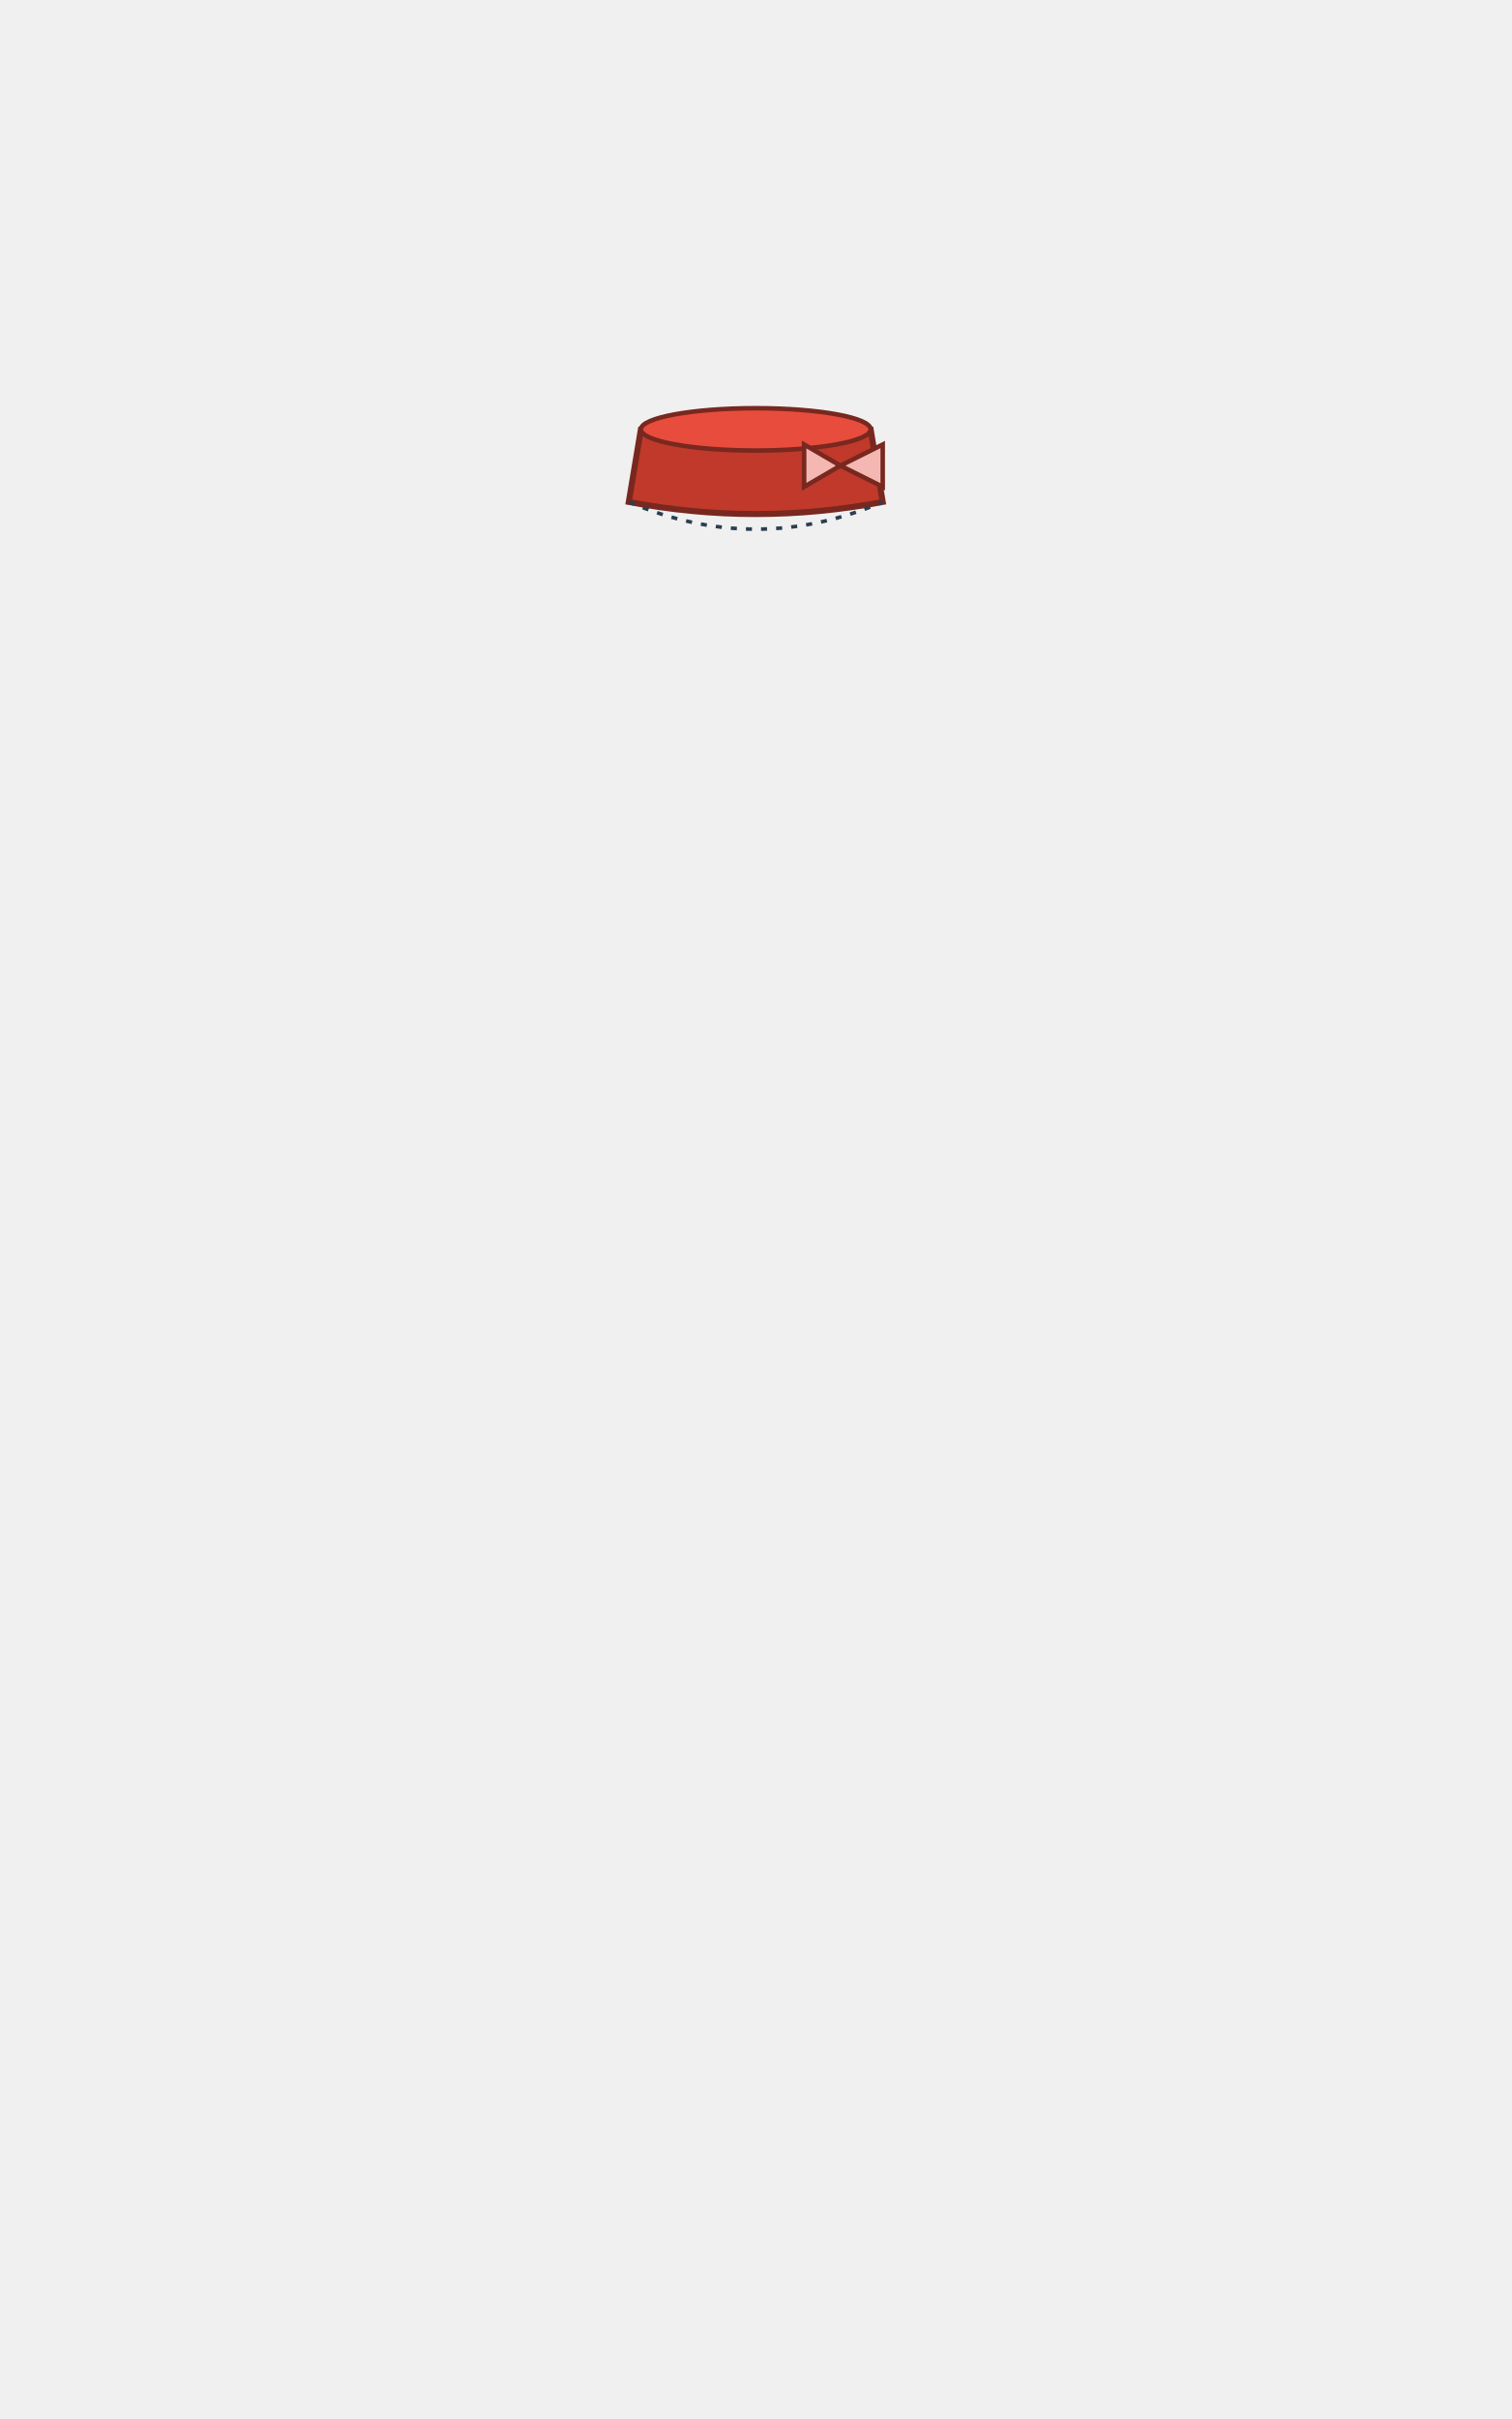
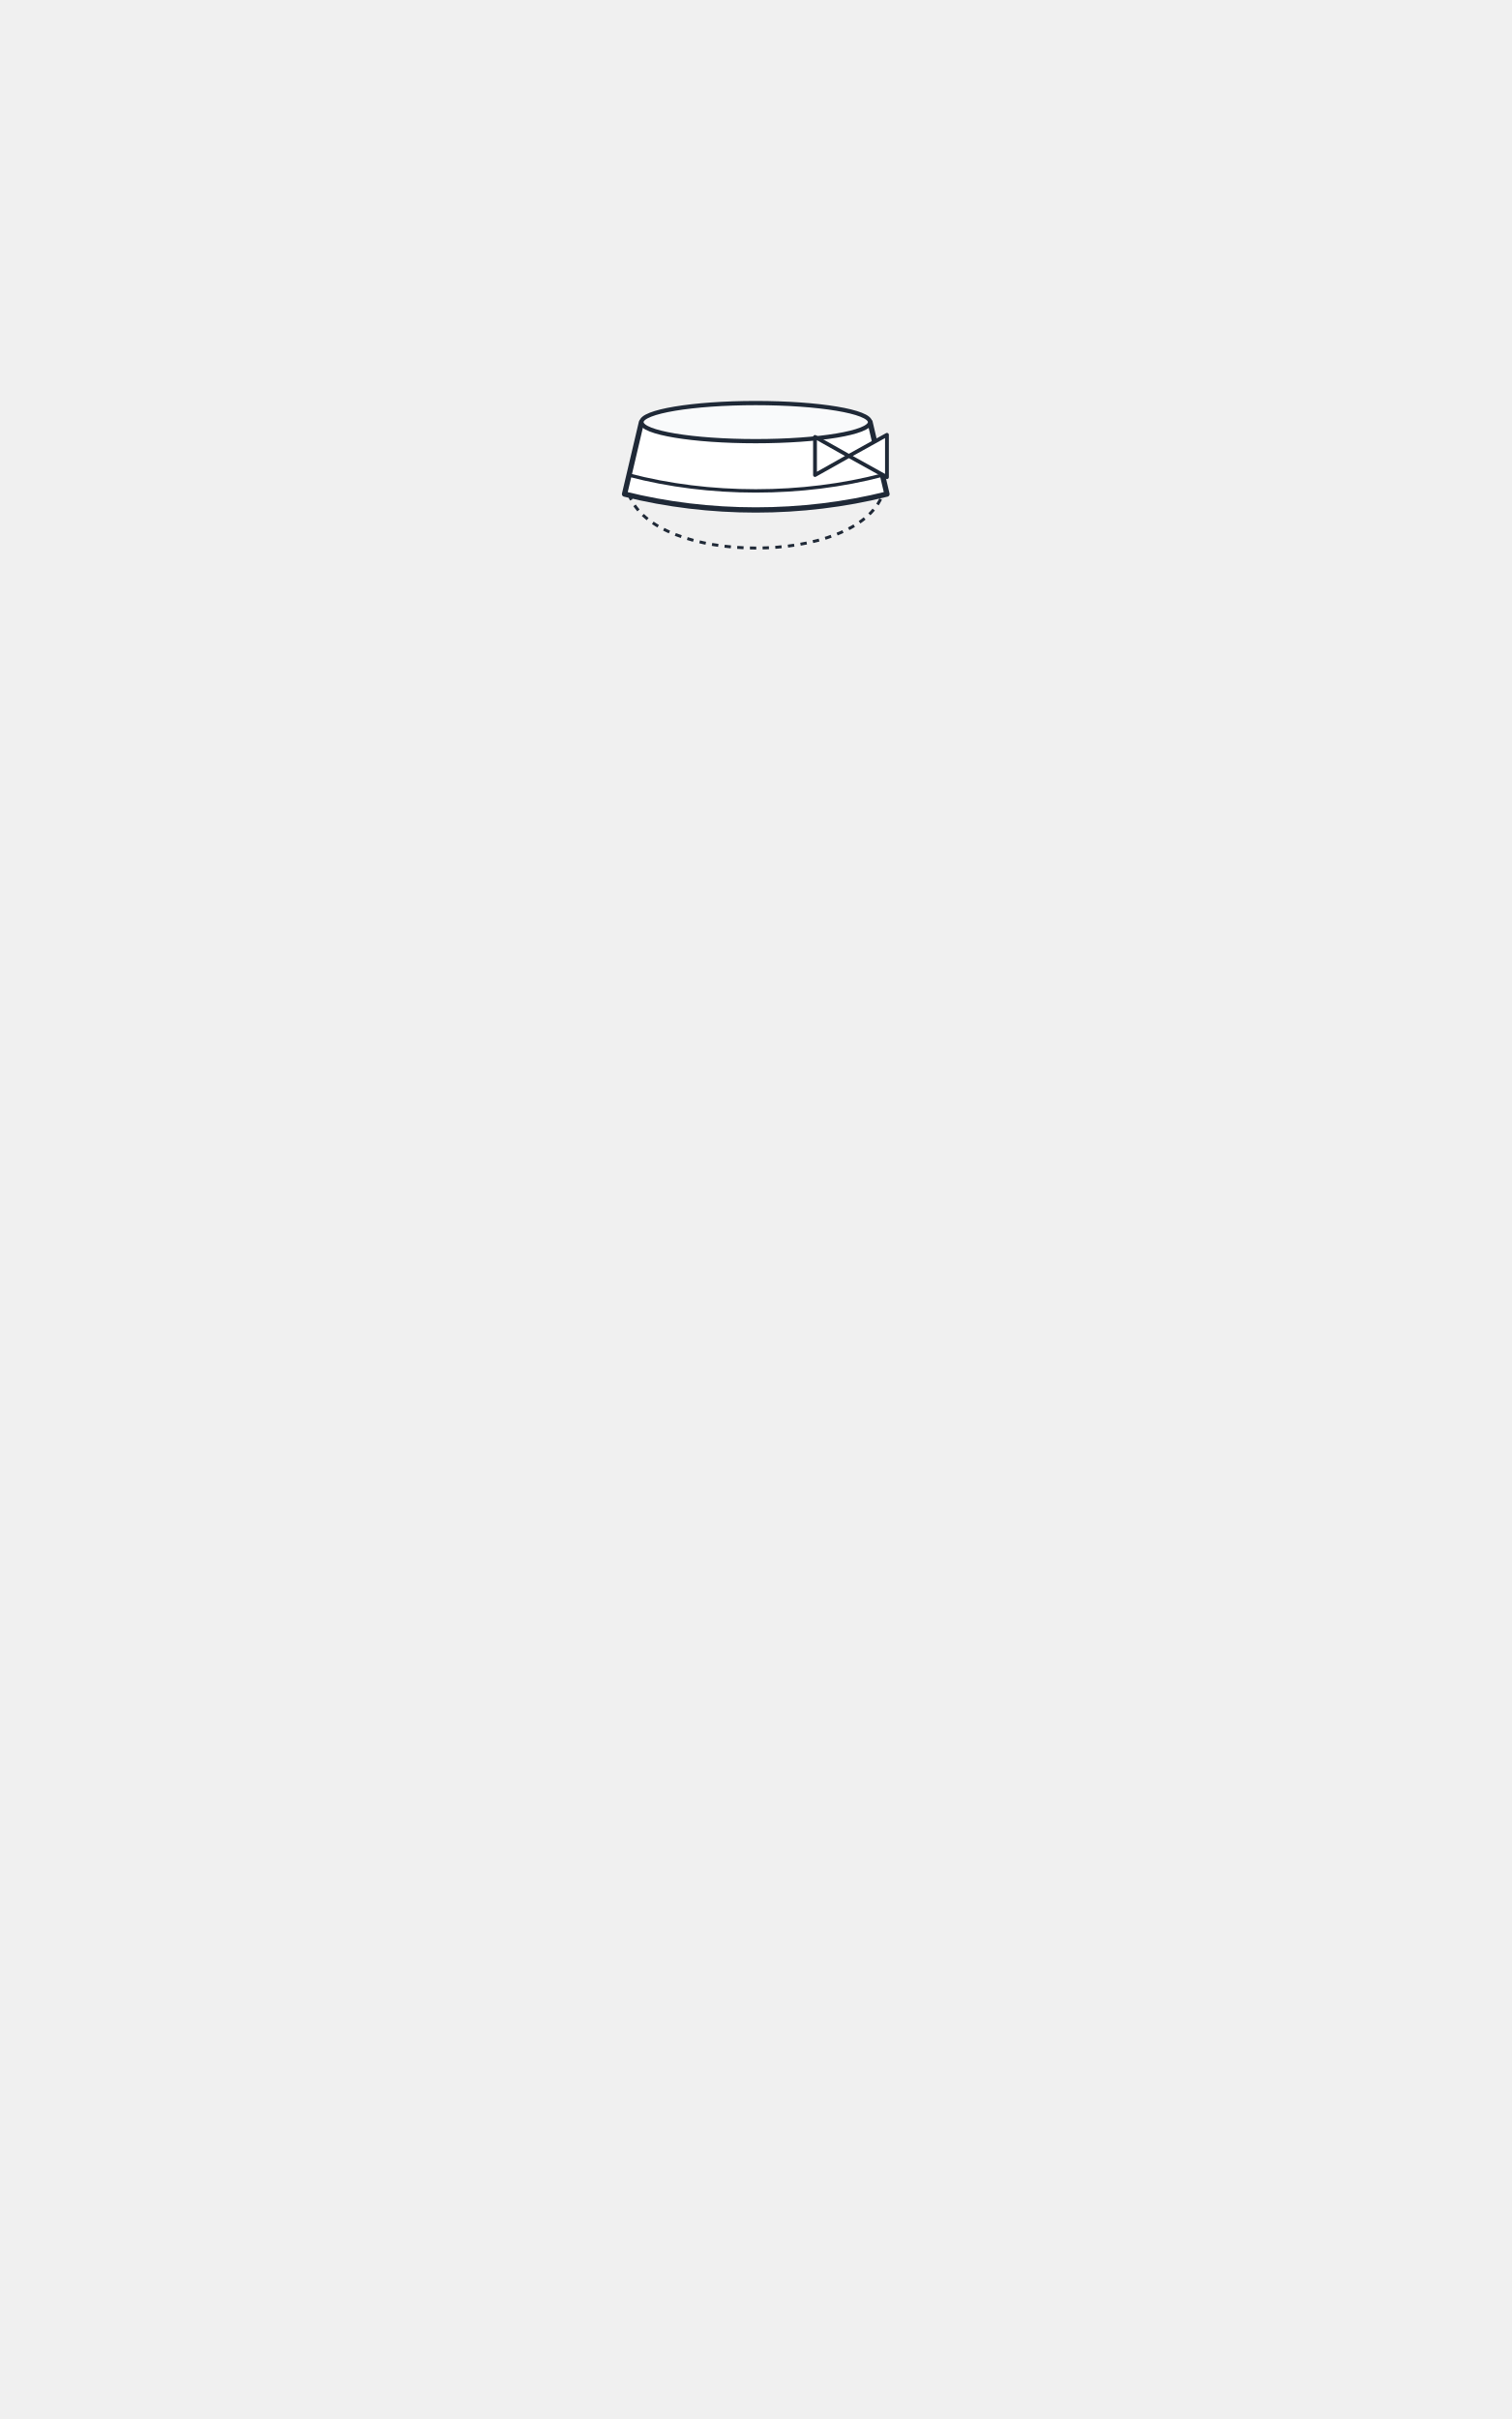
<svg xmlns="http://www.w3.org/2000/svg" viewBox="0 0 500 800" width="500" height="800">
-   <g id="normalized-garment-layer" transform="matrix(1 0 0 1 180 120)">
-     <path d="M32,22 Q70,14 108,22 L112,46 Q70,54 28,46 Z" fill="#c0392b" stroke="#78281f" stroke-width="2" />
-     <ellipse cx="70" cy="22" rx="38" ry="7" fill="#e74c3c" stroke="#78281f" stroke-width="1.5" />
-     <path d="M98,34 L112,27 L112,41 Z M98,34 L86,27 L86,41 Z" fill="#f5b7b1" stroke="#78281f" stroke-width="1.5" />
-     <path d="M28,46 Q70,64 112,46" stroke="#2c3e50" stroke-width="1.2" stroke-dasharray="2,3" fill="none" />
+   <g id="normalized-garment-layer" transform="matrix(0.7 0 0 0.7 180 120)">
+     <path d="M40,62 C52,96 148,96 160,62" fill="none" stroke="#1f2937" stroke-width="1.4" stroke-dasharray="3,3" />
+     <path d="M46,28 C82,20 118,20 154,28 L162,62 C122,72 78,72 38,62 Z" fill="#ffffff" stroke="#1f2937" stroke-width="2.5" stroke-linejoin="round" />
+     <ellipse cx="100" cy="28" rx="54" ry="9" fill="#f9fafb" stroke="#1f2937" stroke-width="2" />
+     <path d="M40,53 C78,63 122,63 160,53" fill="none" stroke="#1f2937" stroke-width="1.6" />
+     <path d="M144,44 L128,35 L128,53 Z M144,44 L162,34 L162,54 Z" fill="#ffffff" stroke="#1f2937" stroke-width="1.8" stroke-linejoin="round" />
  </g>
</svg>
